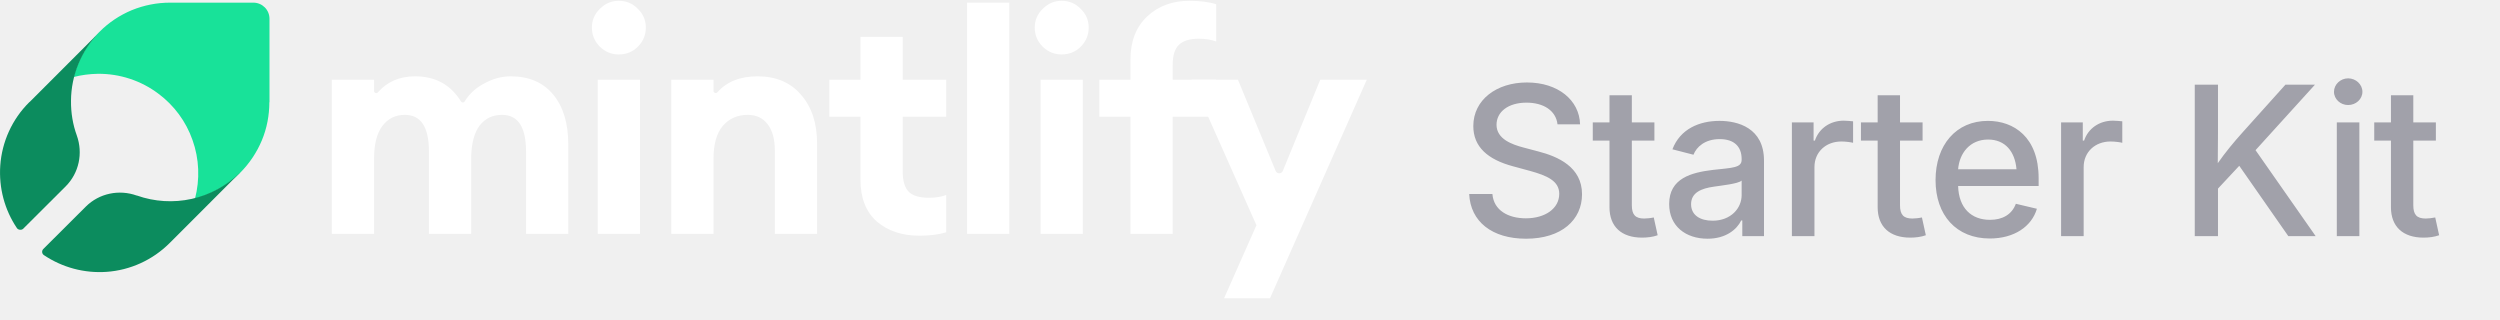
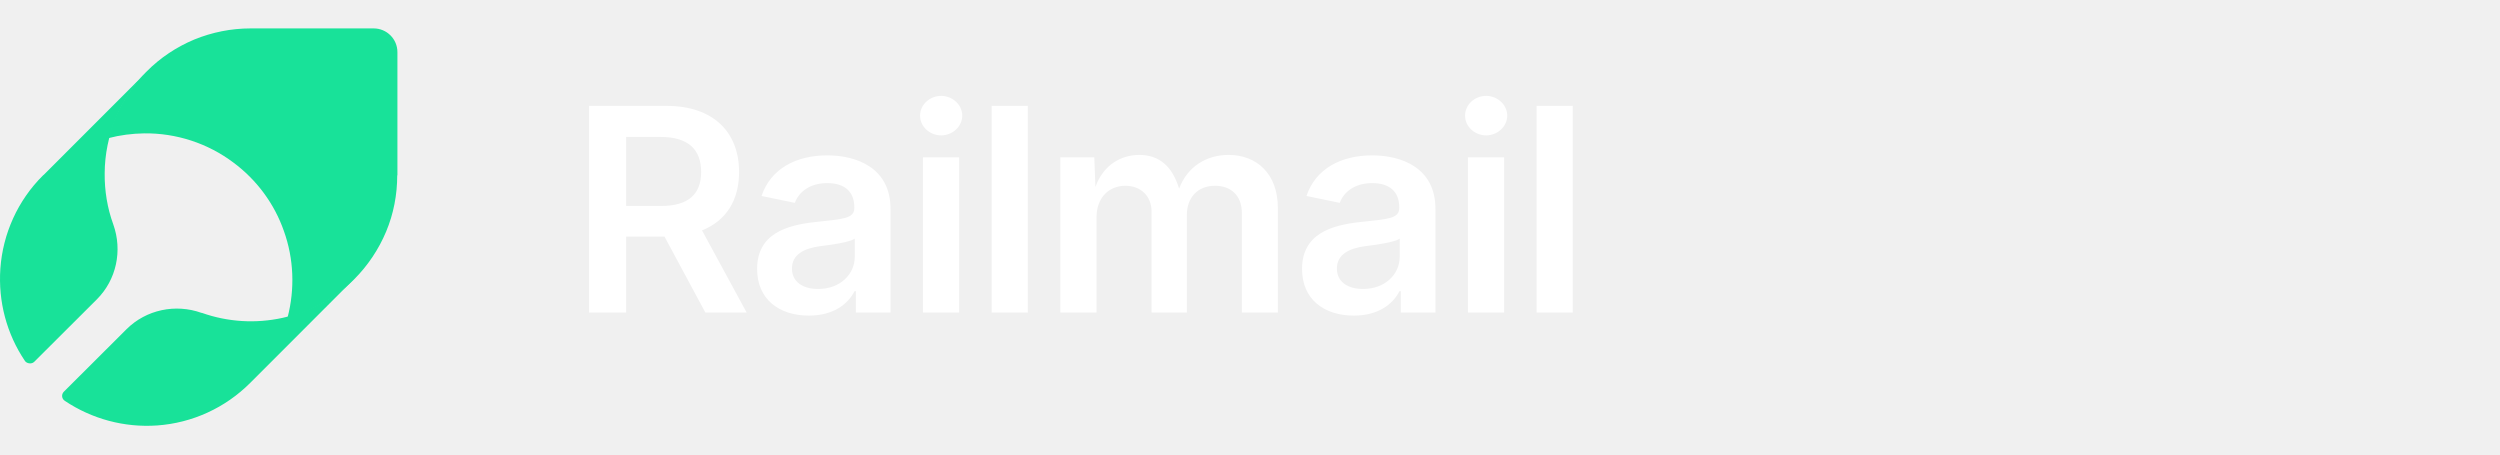
- <svg xmlns="http://www.w3.org/2000/svg" width="180" height="23" viewBox="0 0 180 23" fill="none">
-   <path d="M91.44 21.476H88.133L90.464 16.216L85.802 5.74H89.132L91.847 12.307C91.943 12.536 92.268 12.536 92.362 12.306L95.058 5.74H98.409L91.44 21.476Z" fill="white" />
-   <path d="M81.393 16.837V8.403H79.152V5.74H81.393V4.297C81.393 2.98 81.792 1.944 82.592 1.19C83.391 0.435 84.404 0.058 85.633 0.058C86.387 0.058 87.031 0.139 87.564 0.302V2.988C87.208 2.854 86.794 2.788 86.32 2.788C85.655 2.788 85.174 2.936 84.878 3.232C84.582 3.513 84.434 3.994 84.434 4.674V5.74H87.564V8.403H84.434V16.837H81.393Z" fill="white" />
-   <path d="M76.433 3.92C75.915 3.92 75.463 3.735 75.079 3.365C74.694 2.98 74.502 2.521 74.502 1.989C74.502 1.456 74.694 1.005 75.079 0.635C75.463 0.25 75.915 0.058 76.433 0.058C76.98 0.058 77.438 0.25 77.809 0.635C78.193 1.005 78.386 1.456 78.386 1.989C78.386 2.521 78.193 2.98 77.809 3.365C77.438 3.735 76.98 3.92 76.433 3.92ZM74.924 16.837V5.74H77.964V16.837H74.924Z" fill="white" />
-   <path d="M69.628 16.837V0.191H72.669V16.837H69.628Z" fill="white" />
-   <path d="M66.194 16.97C64.951 16.97 63.93 16.63 63.131 15.949C62.347 15.254 61.955 14.255 61.955 12.953V8.403H59.713V5.74H61.955V2.655H64.995V5.74H68.125V8.403H64.995V12.354C64.995 13.034 65.143 13.523 65.439 13.819C65.735 14.1 66.216 14.24 66.882 14.24C67.355 14.24 67.769 14.174 68.125 14.04V16.726C67.592 16.889 66.948 16.97 66.194 16.97Z" fill="white" />
-   <path d="M48.332 16.837V5.74H51.373V6.551C51.373 6.688 51.559 6.748 51.65 6.646C52.328 5.879 53.293 5.495 54.546 5.495C55.878 5.495 56.921 5.939 57.676 6.827C58.445 7.7 58.83 8.869 58.83 10.334V16.837H55.789V10.844C55.789 10.03 55.619 9.402 55.279 8.958C54.939 8.499 54.458 8.27 53.836 8.27C53.096 8.27 52.497 8.536 52.038 9.069C51.594 9.601 51.373 10.386 51.373 11.421V16.837H48.332Z" fill="white" />
-   <path d="M44.547 3.92C44.029 3.92 43.578 3.735 43.193 3.365C42.809 2.98 42.616 2.521 42.616 1.989C42.616 1.456 42.809 1.005 43.193 0.635C43.578 0.25 44.029 0.058 44.547 0.058C45.095 0.058 45.553 0.25 45.923 0.635C46.308 1.005 46.5 1.456 46.5 1.989C46.5 2.521 46.308 2.98 45.923 3.365C45.553 3.735 45.095 3.92 44.547 3.92ZM43.038 16.837V5.74H46.079V16.837H43.038Z" fill="white" />
-   <path d="M37.875 16.837V10.911C37.875 9.15 37.298 8.27 36.144 8.27C35.478 8.27 34.945 8.521 34.546 9.024C34.161 9.527 33.954 10.275 33.924 11.266V16.837H30.884V10.911C30.884 9.15 30.306 8.27 29.152 8.27C28.472 8.27 27.932 8.536 27.532 9.069C27.133 9.601 26.933 10.386 26.933 11.421V16.837H23.892V5.74H26.933V6.559C26.933 6.695 27.116 6.755 27.206 6.652C27.878 5.881 28.771 5.495 29.885 5.495C31.349 5.495 32.452 6.1 33.193 7.309C33.252 7.404 33.395 7.403 33.454 7.307C33.774 6.78 34.219 6.361 34.79 6.05C35.441 5.68 36.099 5.495 36.765 5.495C38.082 5.495 39.103 5.932 39.828 6.805C40.553 7.678 40.916 8.876 40.916 10.4V16.837H37.875Z" fill="white" />
-   <path d="M19.403 7.362V1.35C19.403 0.705 18.879 0.191 18.244 0.191H12.235C11.291 0.191 10.357 0.378 9.487 0.733C8.618 1.098 7.824 1.621 7.16 2.295L7.114 2.341C6.235 3.23 5.609 4.333 5.291 5.548C5.861 5.399 6.45 5.324 7.039 5.314C8.609 5.296 10.151 5.801 11.403 6.745C12.534 7.586 13.394 8.746 13.861 10.083C14.347 11.438 14.403 12.916 14.039 14.309C15.244 13.991 16.356 13.364 17.244 12.486L17.291 12.439C17.954 11.775 18.487 10.98 18.851 10.111C19.216 9.241 19.393 8.306 19.393 7.362H19.403Z" fill="#18E299" />
-   <path d="M5.112 7.26C5.121 5.416 5.857 3.646 7.151 2.324L2.151 7.326C2.133 7.344 2.114 7.354 2.095 7.372C0.876 8.583 0.14 10.204 0.019 11.918C-0.092 13.52 0.327 15.103 1.22 16.426C1.306 16.552 1.537 16.593 1.667 16.472L4.73 13.417C5.689 12.458 5.987 11.033 5.531 9.757C5.242 8.965 5.103 8.117 5.112 7.26Z" fill="#0C8C5E" />
-   <path d="M17.262 12.44C16.303 13.38 15.102 14.032 13.799 14.321C12.486 14.61 11.127 14.526 9.861 14.079C9.861 14.079 9.851 14.079 9.842 14.079C8.567 13.622 7.142 13.921 6.183 14.871L3.12 17.926C2.99 18.056 3.009 18.27 3.167 18.373C4.489 19.258 6.072 19.686 7.673 19.574C9.386 19.453 10.997 18.717 12.216 17.497L12.263 17.451L17.262 12.449V12.44Z" fill="#0C8C5E" />
-   <text x="105" y="17" font-family="Inter, ui-sans-serif, system-ui, -apple-system, sans-serif" font-size="15" font-weight="500" fill="#A1A1AA" letter-spacing="-0.01em">Starter Kit</text>
+ <svg xmlns="http://www.w3.org/2000/svg" width="176" height="32" viewBox="0 0 176 32" fill="none" role="img" aria-label="Railmail">
+   <g transform="translate(0,2) scale(0.0558)">
+     <path d="M501.402 185.33V29.962C501.402 13.29 487.876 0 471.453 0H316.156C291.763 0 267.611 4.832 245.15 14.014C222.689 23.438 202.16 36.969 185.012 54.367L183.804 55.575C161.101 78.53 144.92 107.042 136.708 138.454C151.441 134.588 166.656 132.655 181.871 132.413C222.447 131.93 262.298 144.978 294.661 169.383C323.885 191.13 346.104 221.092 358.18 255.645C370.739 290.681 372.188 328.859 362.769 364.862C393.925 356.647 422.666 340.457 445.611 317.744L446.818 316.536C463.966 299.38 477.732 278.841 487.151 256.37C496.571 233.898 501.16 209.735 501.16 185.33H501.402Z" fill="#18E299" />
+     <path d="M132.071 182.706C132.312 135.044 151.32 89.307 184.764 55.125L55.557 184.391C55.076 184.873 54.594 185.113 54.113 185.595C22.593 216.888 3.586 258.774 0.458 303.066C-2.43 344.47 8.397 385.392 31.496 419.575C33.699 422.835 39.677 423.907 43.046 420.778L122.206 341.822C146.989 317.028 154.689 280.198 142.899 247.219C135.44 226.758 131.831 204.852 132.071 182.706Z" fill="#18E299" />
+     <path d="M446.067 316.547C421.284 340.86 390.245 357.71 356.56 365.172C322.634 372.635 287.506 370.468 254.783 358.914C254.783 358.914 254.542 358.914 254.301 358.914C221.338 347.118 184.525 354.821 159.742 379.375L80.581 458.331C77.212 461.701 77.694 467.238 81.784 469.885C115.95 492.754 156.855 503.827 198.24 500.938C242.512 497.809 284.137 478.792 315.656 447.258L316.859 446.054L446.067 316.788V316.547Z" fill="#18E299" />
+   </g>
+   <text x="40" y="22" font-family="Inter, ui-sans-serif, system-ui, -apple-system, sans-serif" font-size="20" font-weight="600" letter-spacing="-0.02em" fill="#FFFFFF">Railmail</text>
</svg>
